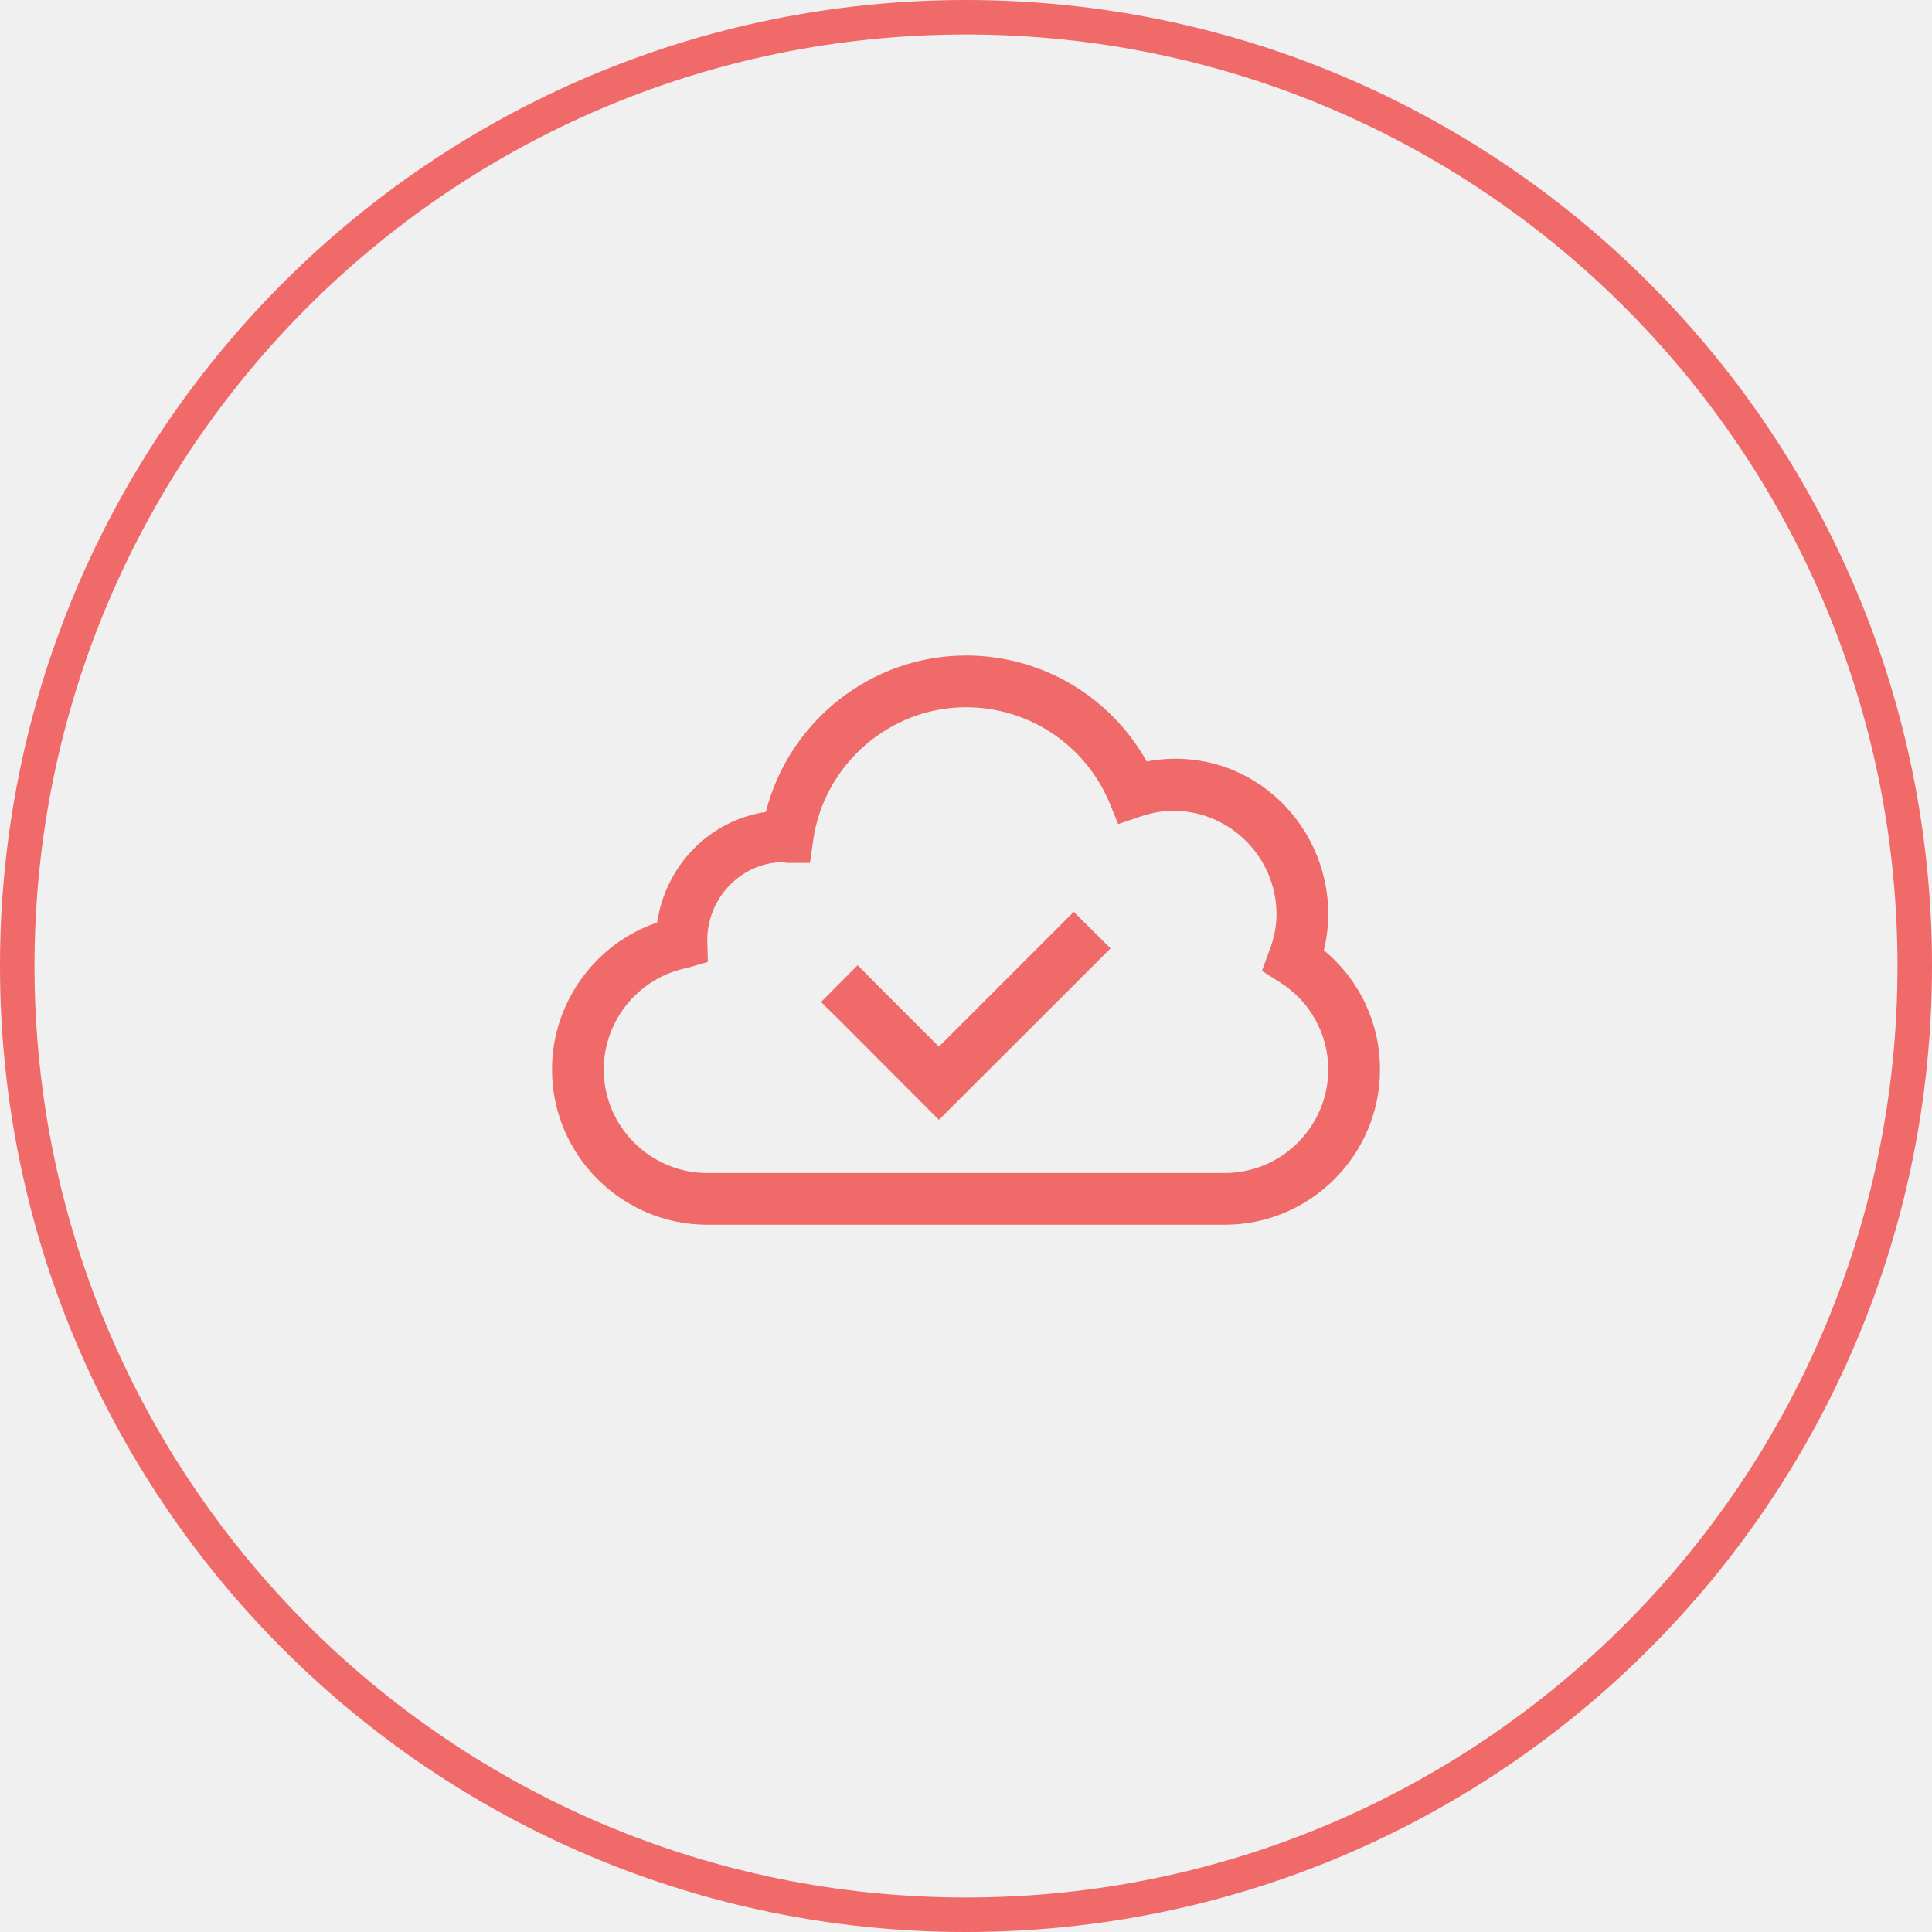
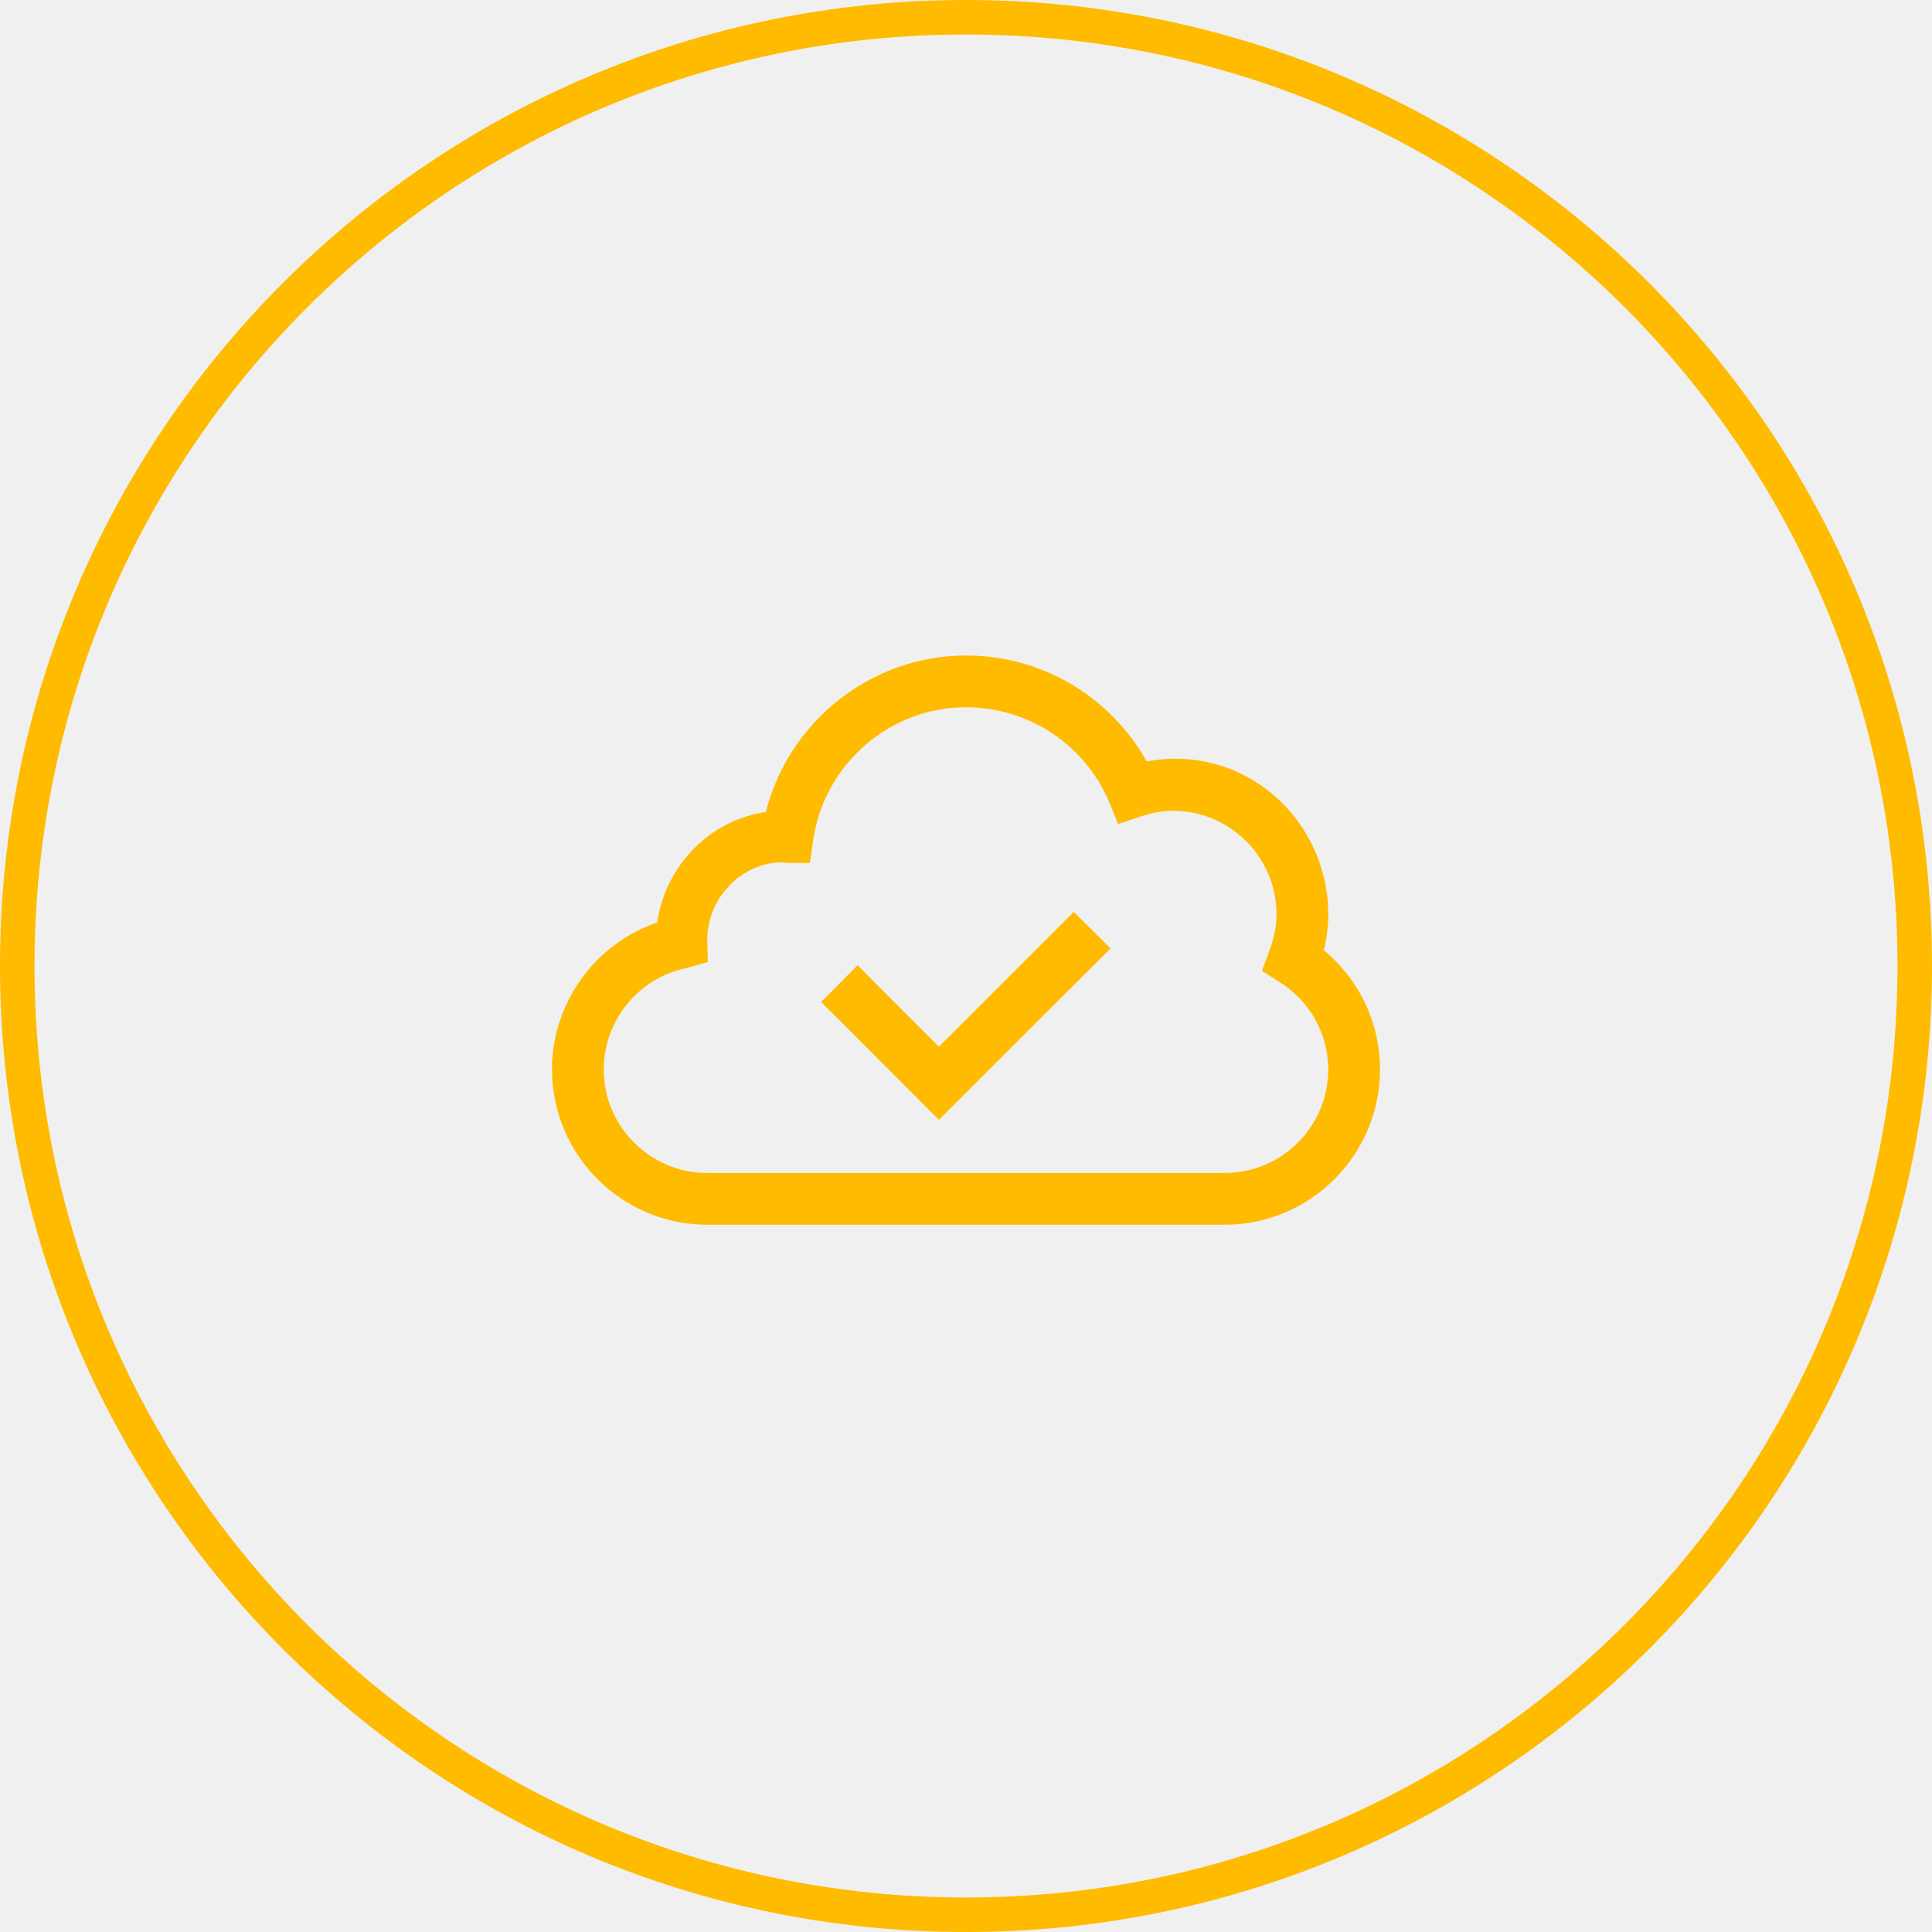
<svg xmlns="http://www.w3.org/2000/svg" width="56" height="56" viewBox="0 0 56 56" fill="none">
-   <circle cx="28" cy="28" r="27.5" stroke="#F06A6A" />
-   <path d="M28 19C25.252 19 22.861 20.91 22.199 23.535C20.582 23.775 19.299 25.064 19.047 26.74C17.254 27.35 16 29.061 16 31C16 33.478 18.021 35.5 20.5 35.5H35.5C37.978 35.5 40 33.478 40 31C40 29.652 39.402 28.393 38.371 27.543C38.459 27.197 38.5 26.846 38.5 26.5C38.5 23.77 36.086 21.543 33.238 22.07C32.184 20.189 30.197 19 28 19ZM28 20.5C29.811 20.5 31.439 21.578 32.148 23.242L32.412 23.887L33.068 23.664C33.408 23.553 33.713 23.5 34 23.5C35.652 23.5 37 24.848 37 26.5C37 26.852 36.93 27.209 36.789 27.566L36.578 28.141L37.094 28.469C37.973 29.025 38.5 29.969 38.5 31C38.5 32.652 37.152 34 35.5 34H20.5C18.848 34 17.5 32.652 17.5 31C17.5 29.576 18.514 28.34 19.902 28.059L20.518 27.883L20.5 27.25C20.5 26.008 21.508 25 22.674 24.994L22.826 25.012H23.477L23.57 24.361C23.881 22.158 25.785 20.5 28 20.5ZM31.123 26.43L27.215 30.338L25.387 28.51L24.859 27.977L23.799 29.043L24.332 29.57L27.215 32.459L31.656 28.023L32.19 27.49L31.123 26.43Z" fill="#F06A6A" />
+   <g clip-path="url(#clip0_13029_5071)">
+     <path d="M28 55.5C43.188 55.5 55.5 43.188 55.5 28C55.5 12.812 43.188 0.5 28 0.5C12.812 0.5 0.5 12.812 0.5 28C0.5 43.188 12.812 55.5 28 55.5Z" stroke="#FFBB00" />
+     <path d="M28 19C25.252 19 22.861 20.91 22.199 23.535C20.582 23.775 19.299 25.064 19.047 26.74C17.254 27.35 16 29.061 16 31C16 33.478 18.021 35.5 20.5 35.5H35.5C37.978 35.5 40 33.478 40 31C40 29.652 39.402 28.393 38.371 27.543C38.459 27.197 38.5 26.846 38.5 26.5C38.5 23.77 36.086 21.543 33.238 22.07C32.184 20.189 30.197 19 28 19ZM28 20.5C29.811 20.5 31.439 21.578 32.148 23.242L32.412 23.887L33.068 23.664C33.408 23.553 33.713 23.5 34 23.5C35.652 23.5 37 24.848 37 26.5C37 26.852 36.93 27.209 36.789 27.566L36.578 28.141L37.094 28.469C37.973 29.025 38.5 29.969 38.5 31C38.5 32.652 37.152 34 35.5 34H20.5C18.848 34 17.5 32.652 17.5 31C17.5 29.576 18.514 28.34 19.902 28.059L20.518 27.883L20.5 27.25C20.5 26.008 21.508 25 22.674 24.994L22.826 25.012H23.477L23.57 24.361C23.881 22.158 25.785 20.5 28 20.5ZM31.123 26.43L27.215 30.338L25.387 28.51L24.859 27.977L23.799 29.043L24.332 29.57L27.215 32.459L31.656 28.023L32.19 27.49L31.123 26.43Z" fill="#FFBB00" />
+   </g>
+   <defs>
+     <clipPath id="clip0_13029_5071">
+       <rect width="56" height="56" fill="white" />
+     </clipPath>
+   </defs>
</svg>
